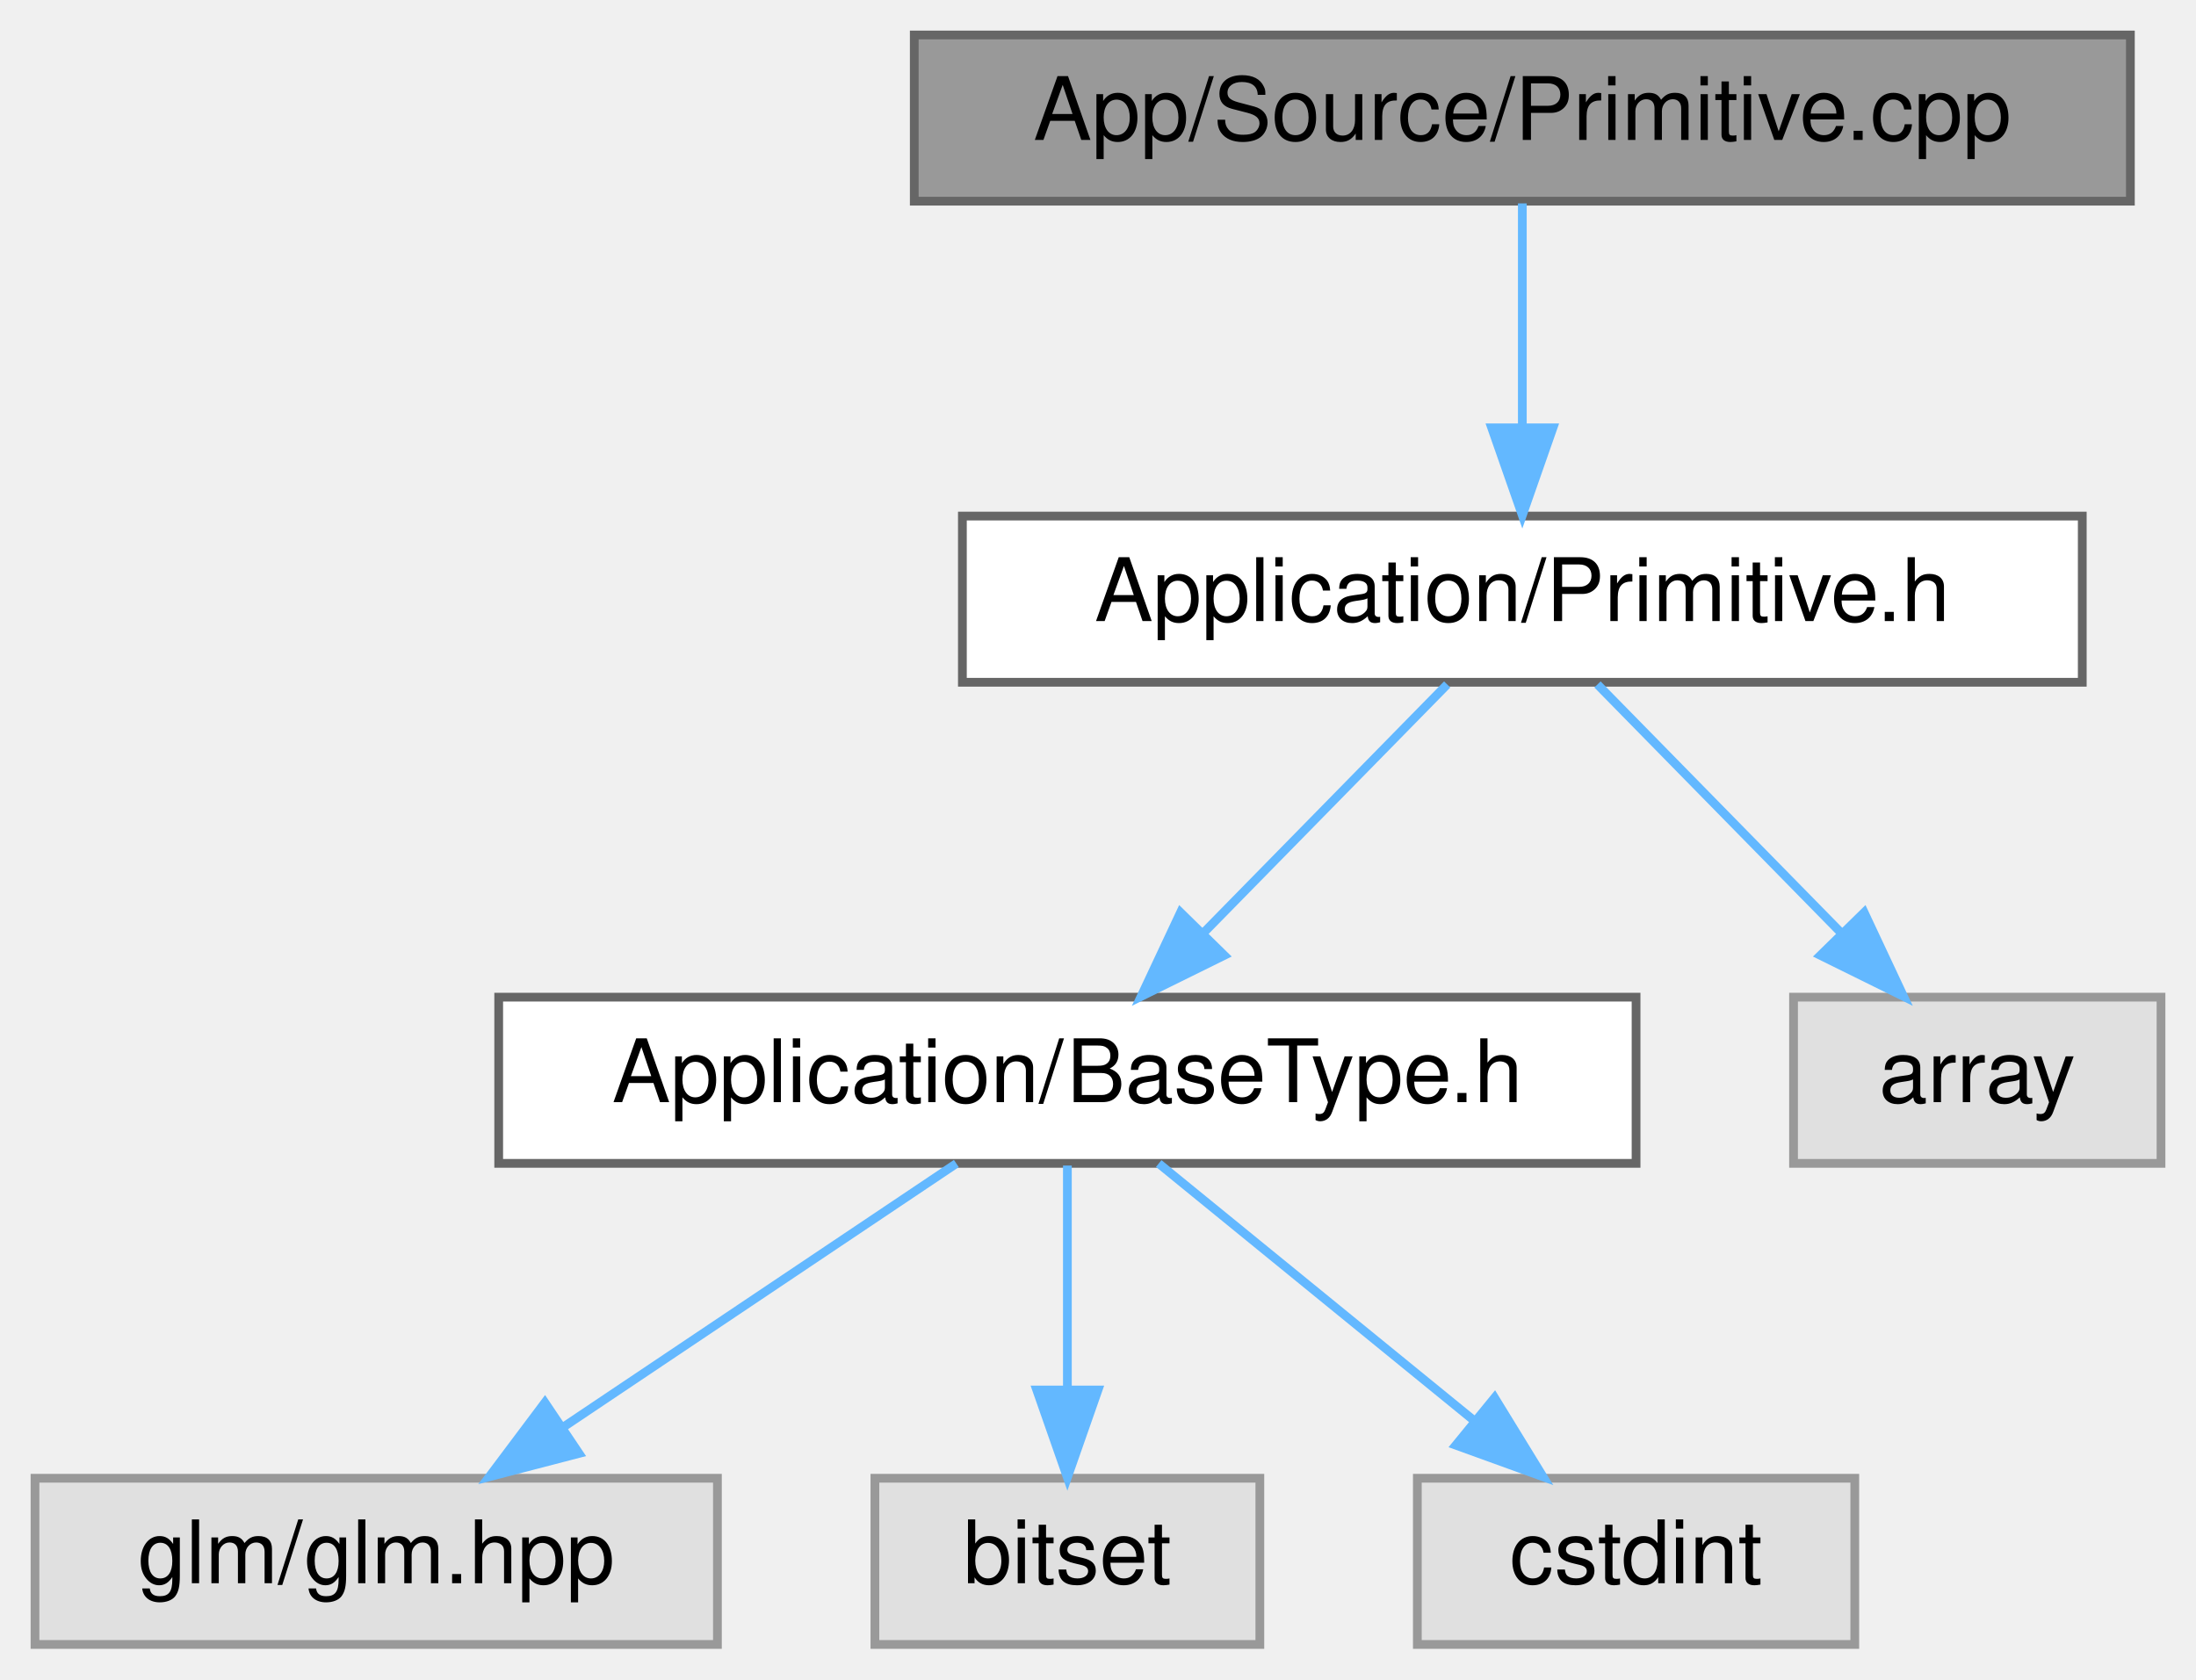
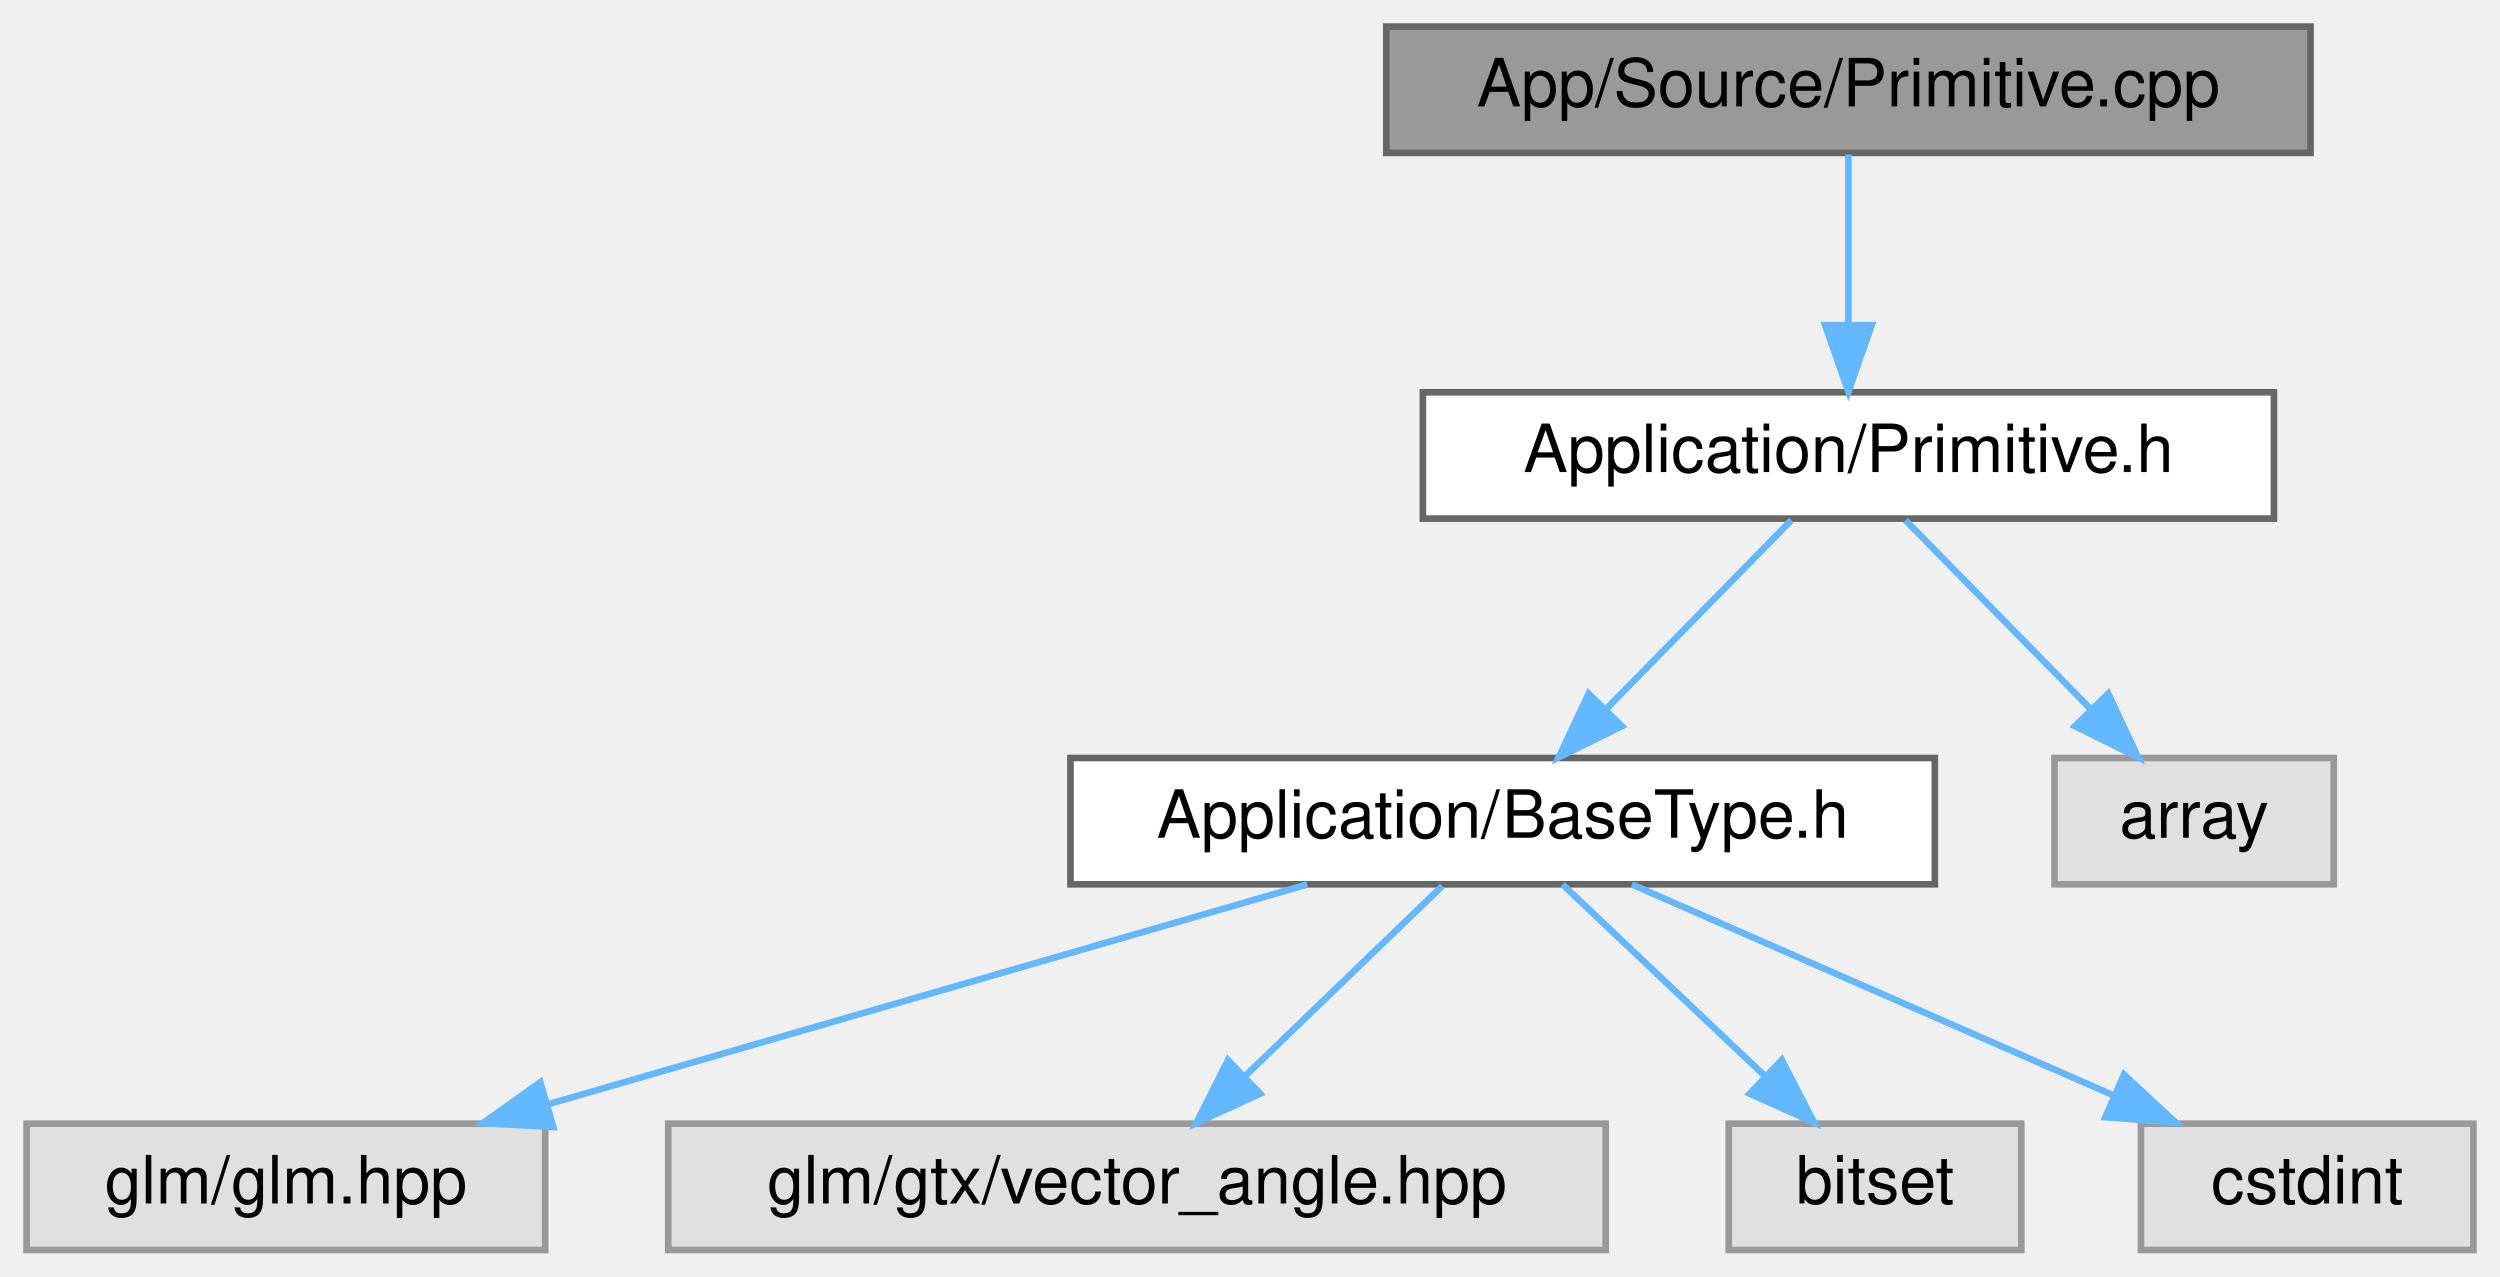
- <svg xmlns="http://www.w3.org/2000/svg" xmlns:xlink="http://www.w3.org/1999/xlink" width="251pt" height="192pt" viewBox="0.00 0.00 251.00 192.00">
+ <svg xmlns="http://www.w3.org/2000/svg" xmlns:xlink="http://www.w3.org/1999/xlink" width="376pt" height="192pt" viewBox="0.00 0.00 376.00 192.00">
  <g id="graph0" class="graph" transform="scale(1 1) rotate(0) translate(4 188)">
    <g id="Node000001" class="node">
      <g id="a_Node000001">
        <a xlink:title=" ">
-           <polygon fill="#999999" stroke="#666666" points="239.5,-184 100.5,-184 100.5,-165 239.5,-165 239.5,-184" />
-           <text text-anchor="middle" x="170" y="-172" font-family="Helvetica,sans-Serif" font-size="10.00">App/Source/Primitive.cpp</text>
+           <polygon fill="#999999" stroke="#666666" points="343.5,-184 204.5,-184 204.5,-165 343.5,-165 343.5,-184" />
+           <text text-anchor="middle" x="274" y="-172" font-family="Helvetica,sans-Serif" font-size="10.00">App/Source/Primitive.cpp</text>
        </a>
      </g>
    </g>
    <g id="Node000002" class="node">
      <g id="a_Node000002">
        <a xlink:href="Primitive_8h.html" target="_top" xlink:title=" ">
-           <polygon fill="white" stroke="#666666" points="234,-129 106,-129 106,-110 234,-110 234,-129" />
-           <text text-anchor="middle" x="170" y="-117" font-family="Helvetica,sans-Serif" font-size="10.00">Application/Primitive.h</text>
+           <polygon fill="white" stroke="#666666" points="338,-129 210,-129 210,-110 338,-110 338,-129" />
+           <text text-anchor="middle" x="274" y="-117" font-family="Helvetica,sans-Serif" font-size="10.00">Application/Primitive.h</text>
        </a>
      </g>
    </g>
    <g id="edge1_Node000001_Node000002" class="edge">
      <g id="a_edge1_Node000001_Node000002">
        <a xlink:title=" ">
-           <path fill="none" stroke="#63b8ff" d="M170,-164.75C170,-157.8 170,-147.85 170,-139.13" />
-           <polygon fill="#63b8ff" stroke="#63b8ff" points="173.5,-139.09 170,-129.09 166.5,-139.09 173.5,-139.09" />
+           <path fill="none" stroke="#63b8ff" d="M274,-164.75C274,-157.8 274,-147.85 274,-139.13" />
+           <polygon fill="#63b8ff" stroke="#63b8ff" points="277.5,-139.09 274,-129.09 270.5,-139.09 277.5,-139.09" />
        </a>
      </g>
    </g>
    <g id="Node000003" class="node">
      <g id="a_Node000003">
        <a xlink:href="BaseType_8h.html" target="_top" xlink:title=" ">
-           <polygon fill="white" stroke="#666666" points="183,-74 53,-74 53,-55 183,-55 183,-74" />
-           <text text-anchor="middle" x="118" y="-62" font-family="Helvetica,sans-Serif" font-size="10.00">Application/BaseType.h</text>
+           <polygon fill="white" stroke="#666666" points="287,-74 157,-74 157,-55 287,-55 287,-74" />
+           <text text-anchor="middle" x="222" y="-62" font-family="Helvetica,sans-Serif" font-size="10.00">Application/BaseType.h</text>
        </a>
      </g>
    </g>
    <g id="edge2_Node000002_Node000003" class="edge">
      <g id="a_edge2_Node000002_Node000003">
        <a xlink:title=" ">
-           <path fill="none" stroke="#63b8ff" d="M161.41,-109.75C153.84,-102.03 142.62,-90.6 133.49,-81.28" />
-           <polygon fill="#63b8ff" stroke="#63b8ff" points="135.93,-78.78 126.43,-74.09 130.93,-83.68 135.93,-78.78" />
+           <path fill="none" stroke="#63b8ff" d="M265.41,-109.75C257.84,-102.03 246.62,-90.6 237.49,-81.28" />
+           <polygon fill="#63b8ff" stroke="#63b8ff" points="239.93,-78.78 230.43,-74.09 234.93,-83.68 239.93,-78.78" />
        </a>
      </g>
    </g>
-     <g id="Node000007" class="node">
-       <g id="a_Node000007">
+     <g id="Node000008" class="node">
+       <g id="a_Node000008">
        <a xlink:title=" ">
-           <polygon fill="#e0e0e0" stroke="#999999" points="243,-74 201,-74 201,-55 243,-55 243,-74" />
-           <text text-anchor="middle" x="222" y="-62" font-family="Helvetica,sans-Serif" font-size="10.00">array</text>
+           <polygon fill="#e0e0e0" stroke="#999999" points="347,-74 305,-74 305,-55 347,-55 347,-74" />
+           <text text-anchor="middle" x="326" y="-62" font-family="Helvetica,sans-Serif" font-size="10.00">array</text>
        </a>
      </g>
    </g>
-     <g id="edge6_Node000002_Node000007" class="edge">
-       <g id="a_edge6_Node000002_Node000007">
+     <g id="edge7_Node000002_Node000008" class="edge">
+       <g id="a_edge7_Node000002_Node000008">
        <a xlink:title=" ">
-           <path fill="none" stroke="#63b8ff" d="M178.59,-109.75C186.16,-102.03 197.38,-90.6 206.51,-81.28" />
-           <polygon fill="#63b8ff" stroke="#63b8ff" points="209.07,-83.68 213.57,-74.09 204.07,-78.78 209.07,-83.68" />
+           <path fill="none" stroke="#63b8ff" d="M282.59,-109.75C290.16,-102.03 301.38,-90.6 310.51,-81.28" />
+           <polygon fill="#63b8ff" stroke="#63b8ff" points="313.07,-83.68 317.57,-74.09 308.07,-78.78 313.07,-83.68" />
        </a>
      </g>
    </g>
    <g id="Node000004" class="node">
      <g id="a_Node000004">
        <a xlink:title=" ">
          <polygon fill="#e0e0e0" stroke="#999999" points="78,-19 0,-19 0,0 78,0 78,-19" />
          <text text-anchor="middle" x="39" y="-7" font-family="Helvetica,sans-Serif" font-size="10.00">glm/glm.hpp</text>
        </a>
      </g>
    </g>
    <g id="edge3_Node000003_Node000004" class="edge">
      <g id="a_edge3_Node000003_Node000004">
        <a xlink:title=" ">
-           <path fill="none" stroke="#63b8ff" d="M105.31,-54.98C93.17,-46.84 74.64,-34.41 60.25,-24.76" />
-           <polygon fill="#63b8ff" stroke="#63b8ff" points="62.18,-21.84 51.92,-19.17 58.28,-27.65 62.18,-21.84" />
+           <path fill="none" stroke="#63b8ff" d="M192.6,-54.98C161.61,-46.01 112.62,-31.82 78.33,-21.89" />
+           <polygon fill="#63b8ff" stroke="#63b8ff" points="79.21,-18.5 68.63,-19.08 77.26,-25.23 79.21,-18.5" />
        </a>
      </g>
    </g>
    <g id="Node000005" class="node">
      <g id="a_Node000005">
        <a xlink:title=" ">
-           <polygon fill="#e0e0e0" stroke="#999999" points="140,-19 96,-19 96,0 140,0 140,-19" />
-           <text text-anchor="middle" x="118" y="-7" font-family="Helvetica,sans-Serif" font-size="10.00">bitset</text>
+           <polygon fill="#e0e0e0" stroke="#999999" points="237.5,-19 96.5,-19 96.5,0 237.5,0 237.5,-19" />
+           <text text-anchor="middle" x="167" y="-7" font-family="Helvetica,sans-Serif" font-size="10.00">glm/gtx/vector_angle.hpp</text>
        </a>
      </g>
    </g>
    <g id="edge4_Node000003_Node000005" class="edge">
      <g id="a_edge4_Node000003_Node000005">
        <a xlink:title=" ">
-           <path fill="none" stroke="#63b8ff" d="M118,-54.75C118,-47.8 118,-37.85 118,-29.13" />
-           <polygon fill="#63b8ff" stroke="#63b8ff" points="121.5,-29.09 118,-19.09 114.5,-29.09 121.5,-29.09" />
+           <path fill="none" stroke="#63b8ff" d="M212.92,-54.75C204.91,-47.03 193.04,-35.6 183.38,-26.28" />
+           <polygon fill="#63b8ff" stroke="#63b8ff" points="185.54,-23.51 175.91,-19.09 180.69,-28.55 185.54,-23.51" />
        </a>
      </g>
    </g>
    <g id="Node000006" class="node">
      <g id="a_Node000006">
        <a xlink:title=" ">
-           <polygon fill="#e0e0e0" stroke="#999999" points="208,-19 158,-19 158,0 208,0 208,-19" />
-           <text text-anchor="middle" x="183" y="-7" font-family="Helvetica,sans-Serif" font-size="10.00">cstdint</text>
+           <polygon fill="#e0e0e0" stroke="#999999" points="300,-19 256,-19 256,0 300,0 300,-19" />
+           <text text-anchor="middle" x="278" y="-7" font-family="Helvetica,sans-Serif" font-size="10.00">bitset</text>
        </a>
      </g>
    </g>
    <g id="edge5_Node000003_Node000006" class="edge">
      <g id="a_edge5_Node000003_Node000006">
        <a xlink:title=" ">
-           <path fill="none" stroke="#63b8ff" d="M128.44,-54.98C138.15,-47.07 152.82,-35.11 164.5,-25.58" />
-           <polygon fill="#63b8ff" stroke="#63b8ff" points="166.83,-28.2 172.37,-19.17 162.4,-22.78 166.83,-28.2" />
+           <path fill="none" stroke="#63b8ff" d="M231,-54.98C239.19,-47.23 251.51,-35.58 261.47,-26.14" />
+           <polygon fill="#63b8ff" stroke="#63b8ff" points="263.98,-28.59 268.84,-19.17 259.17,-23.5 263.98,-28.59" />
+         </a>
+       </g>
+     </g>
+     <g id="Node000007" class="node">
+       <g id="a_Node000007">
+         <a xlink:title=" ">
+           <polygon fill="#e0e0e0" stroke="#999999" points="368,-19 318,-19 318,0 368,0 368,-19" />
+           <text text-anchor="middle" x="343" y="-7" font-family="Helvetica,sans-Serif" font-size="10.00">cstdint</text>
+         </a>
+       </g>
+     </g>
+     <g id="edge6_Node000003_Node000007" class="edge">
+       <g id="a_edge6_Node000003_Node000007">
+         <a xlink:title=" ">
+           <path fill="none" stroke="#63b8ff" d="M241.44,-54.98C260.99,-46.42 291.38,-33.11 313.82,-23.28" />
+           <polygon fill="#63b8ff" stroke="#63b8ff" points="315.45,-26.39 323.21,-19.17 312.64,-19.98 315.45,-26.39" />
        </a>
      </g>
    </g>
  </g>
</svg>
